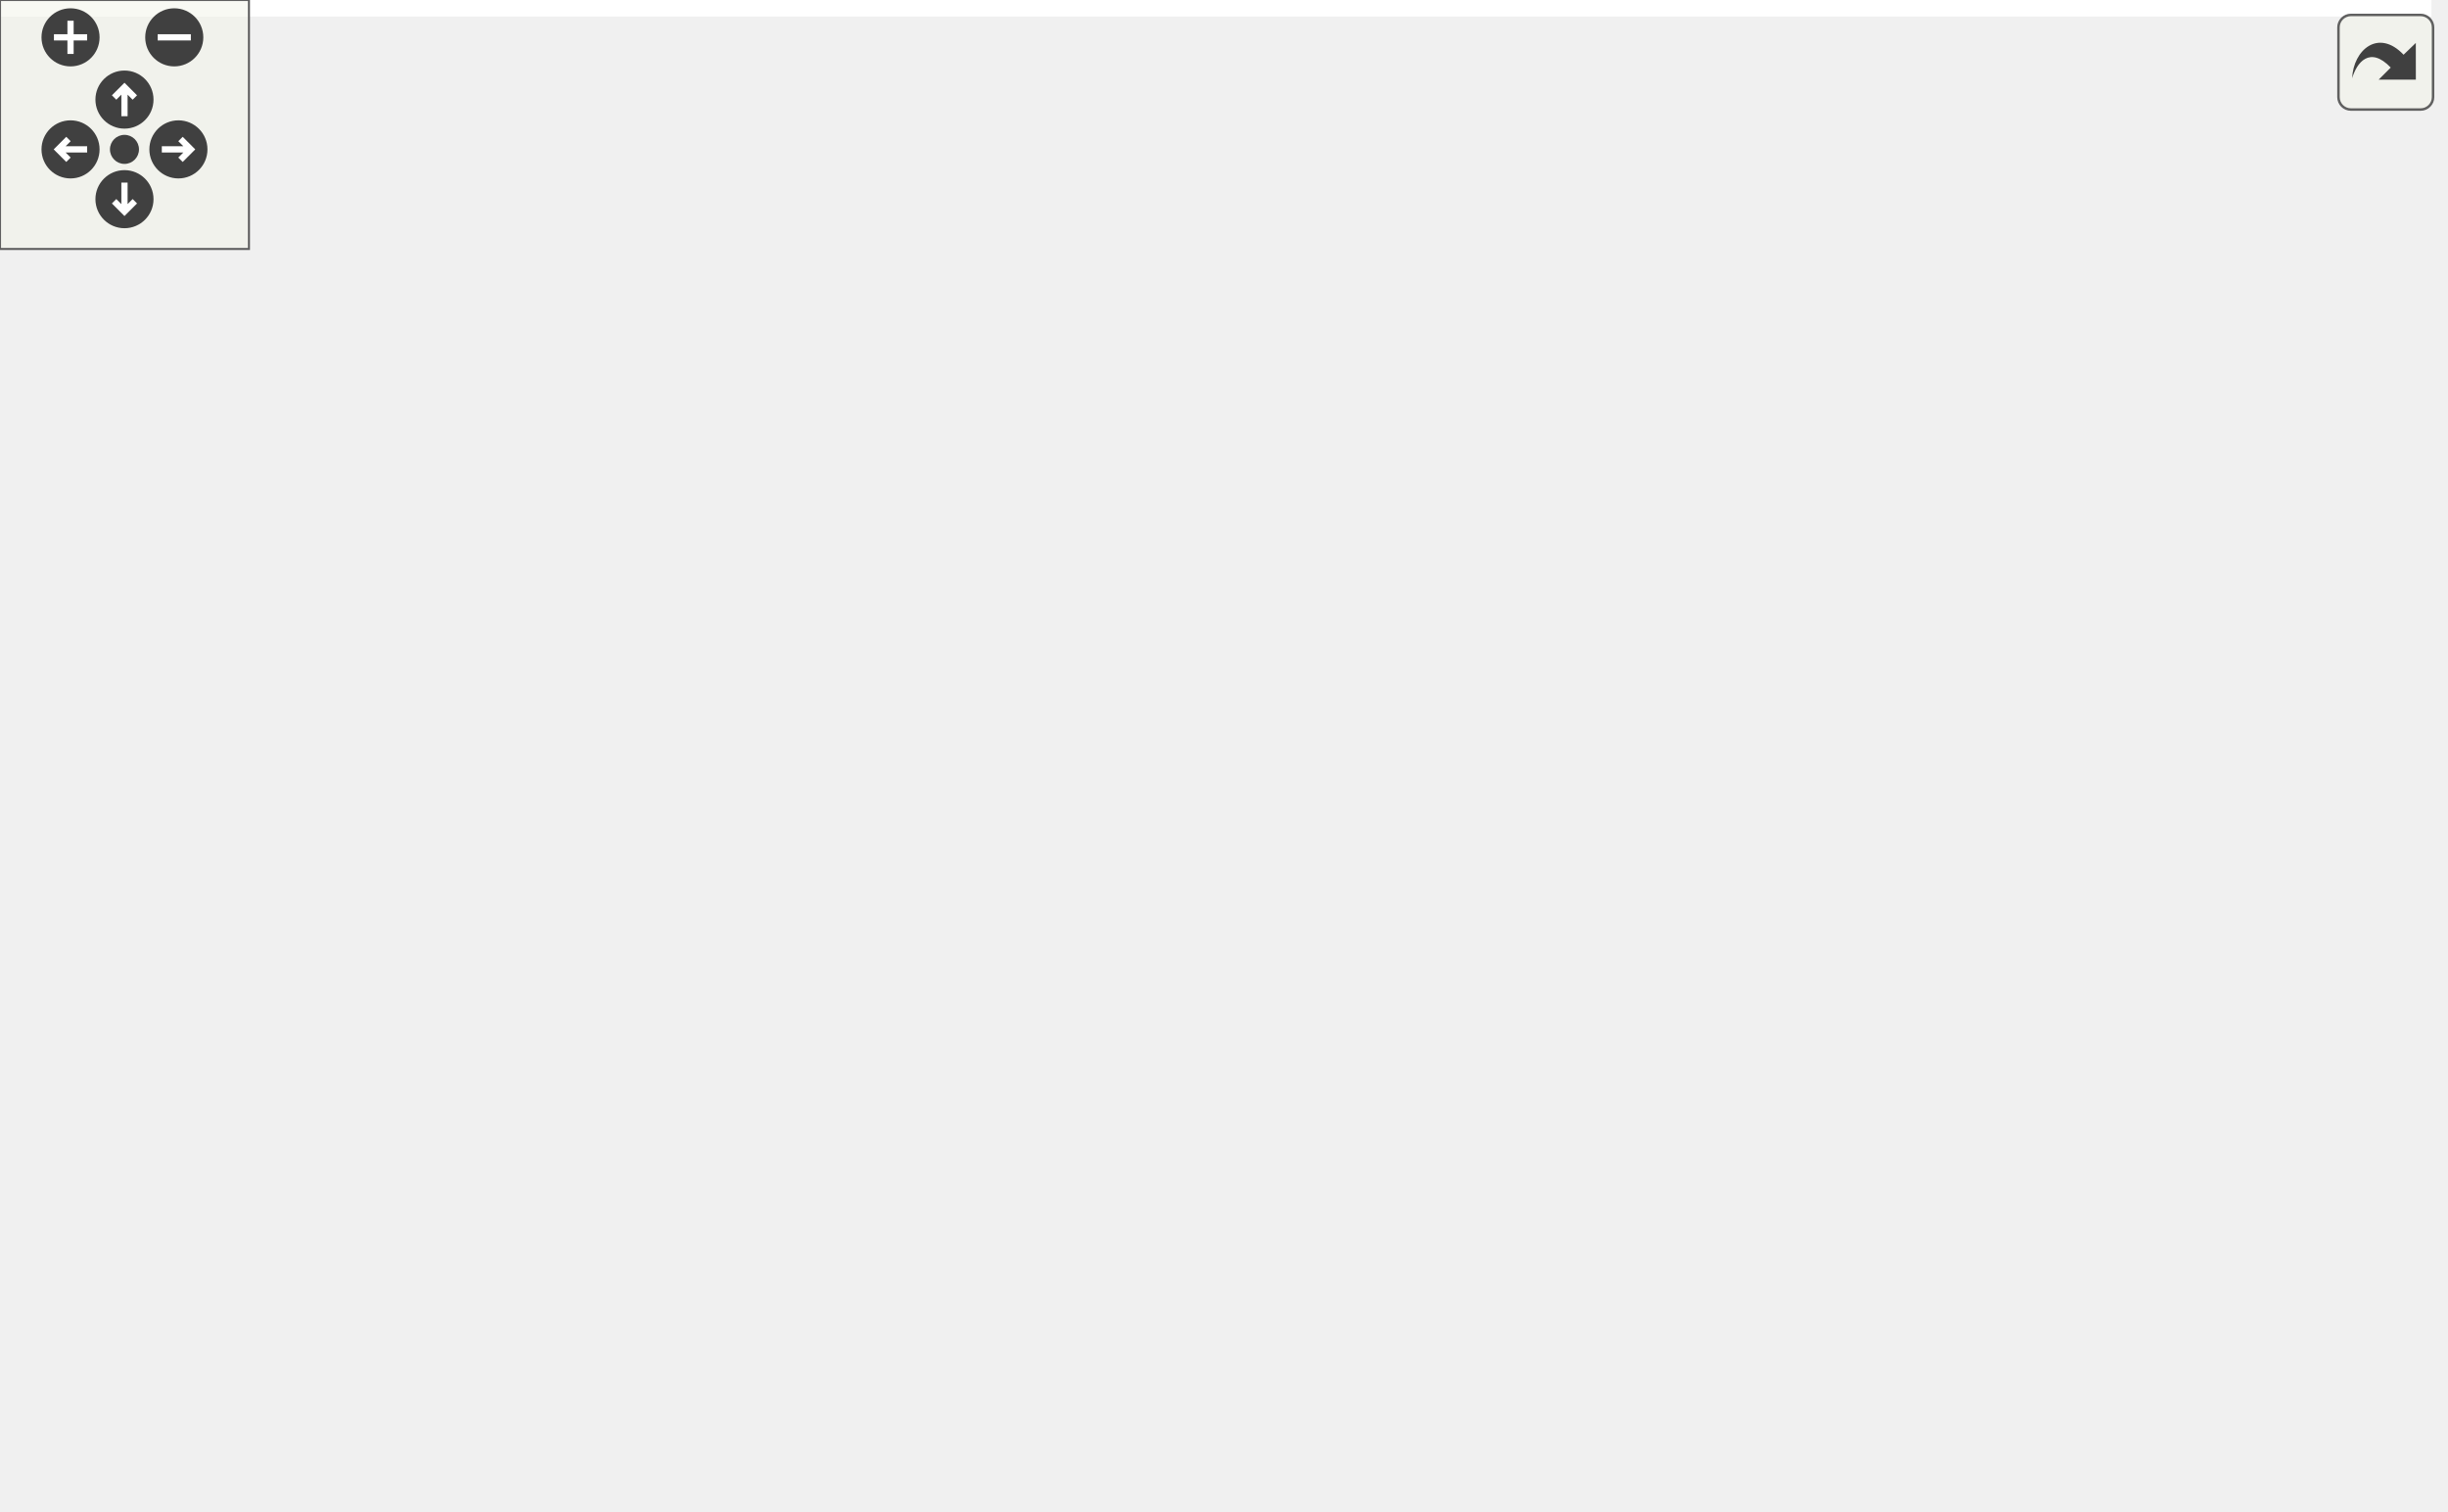
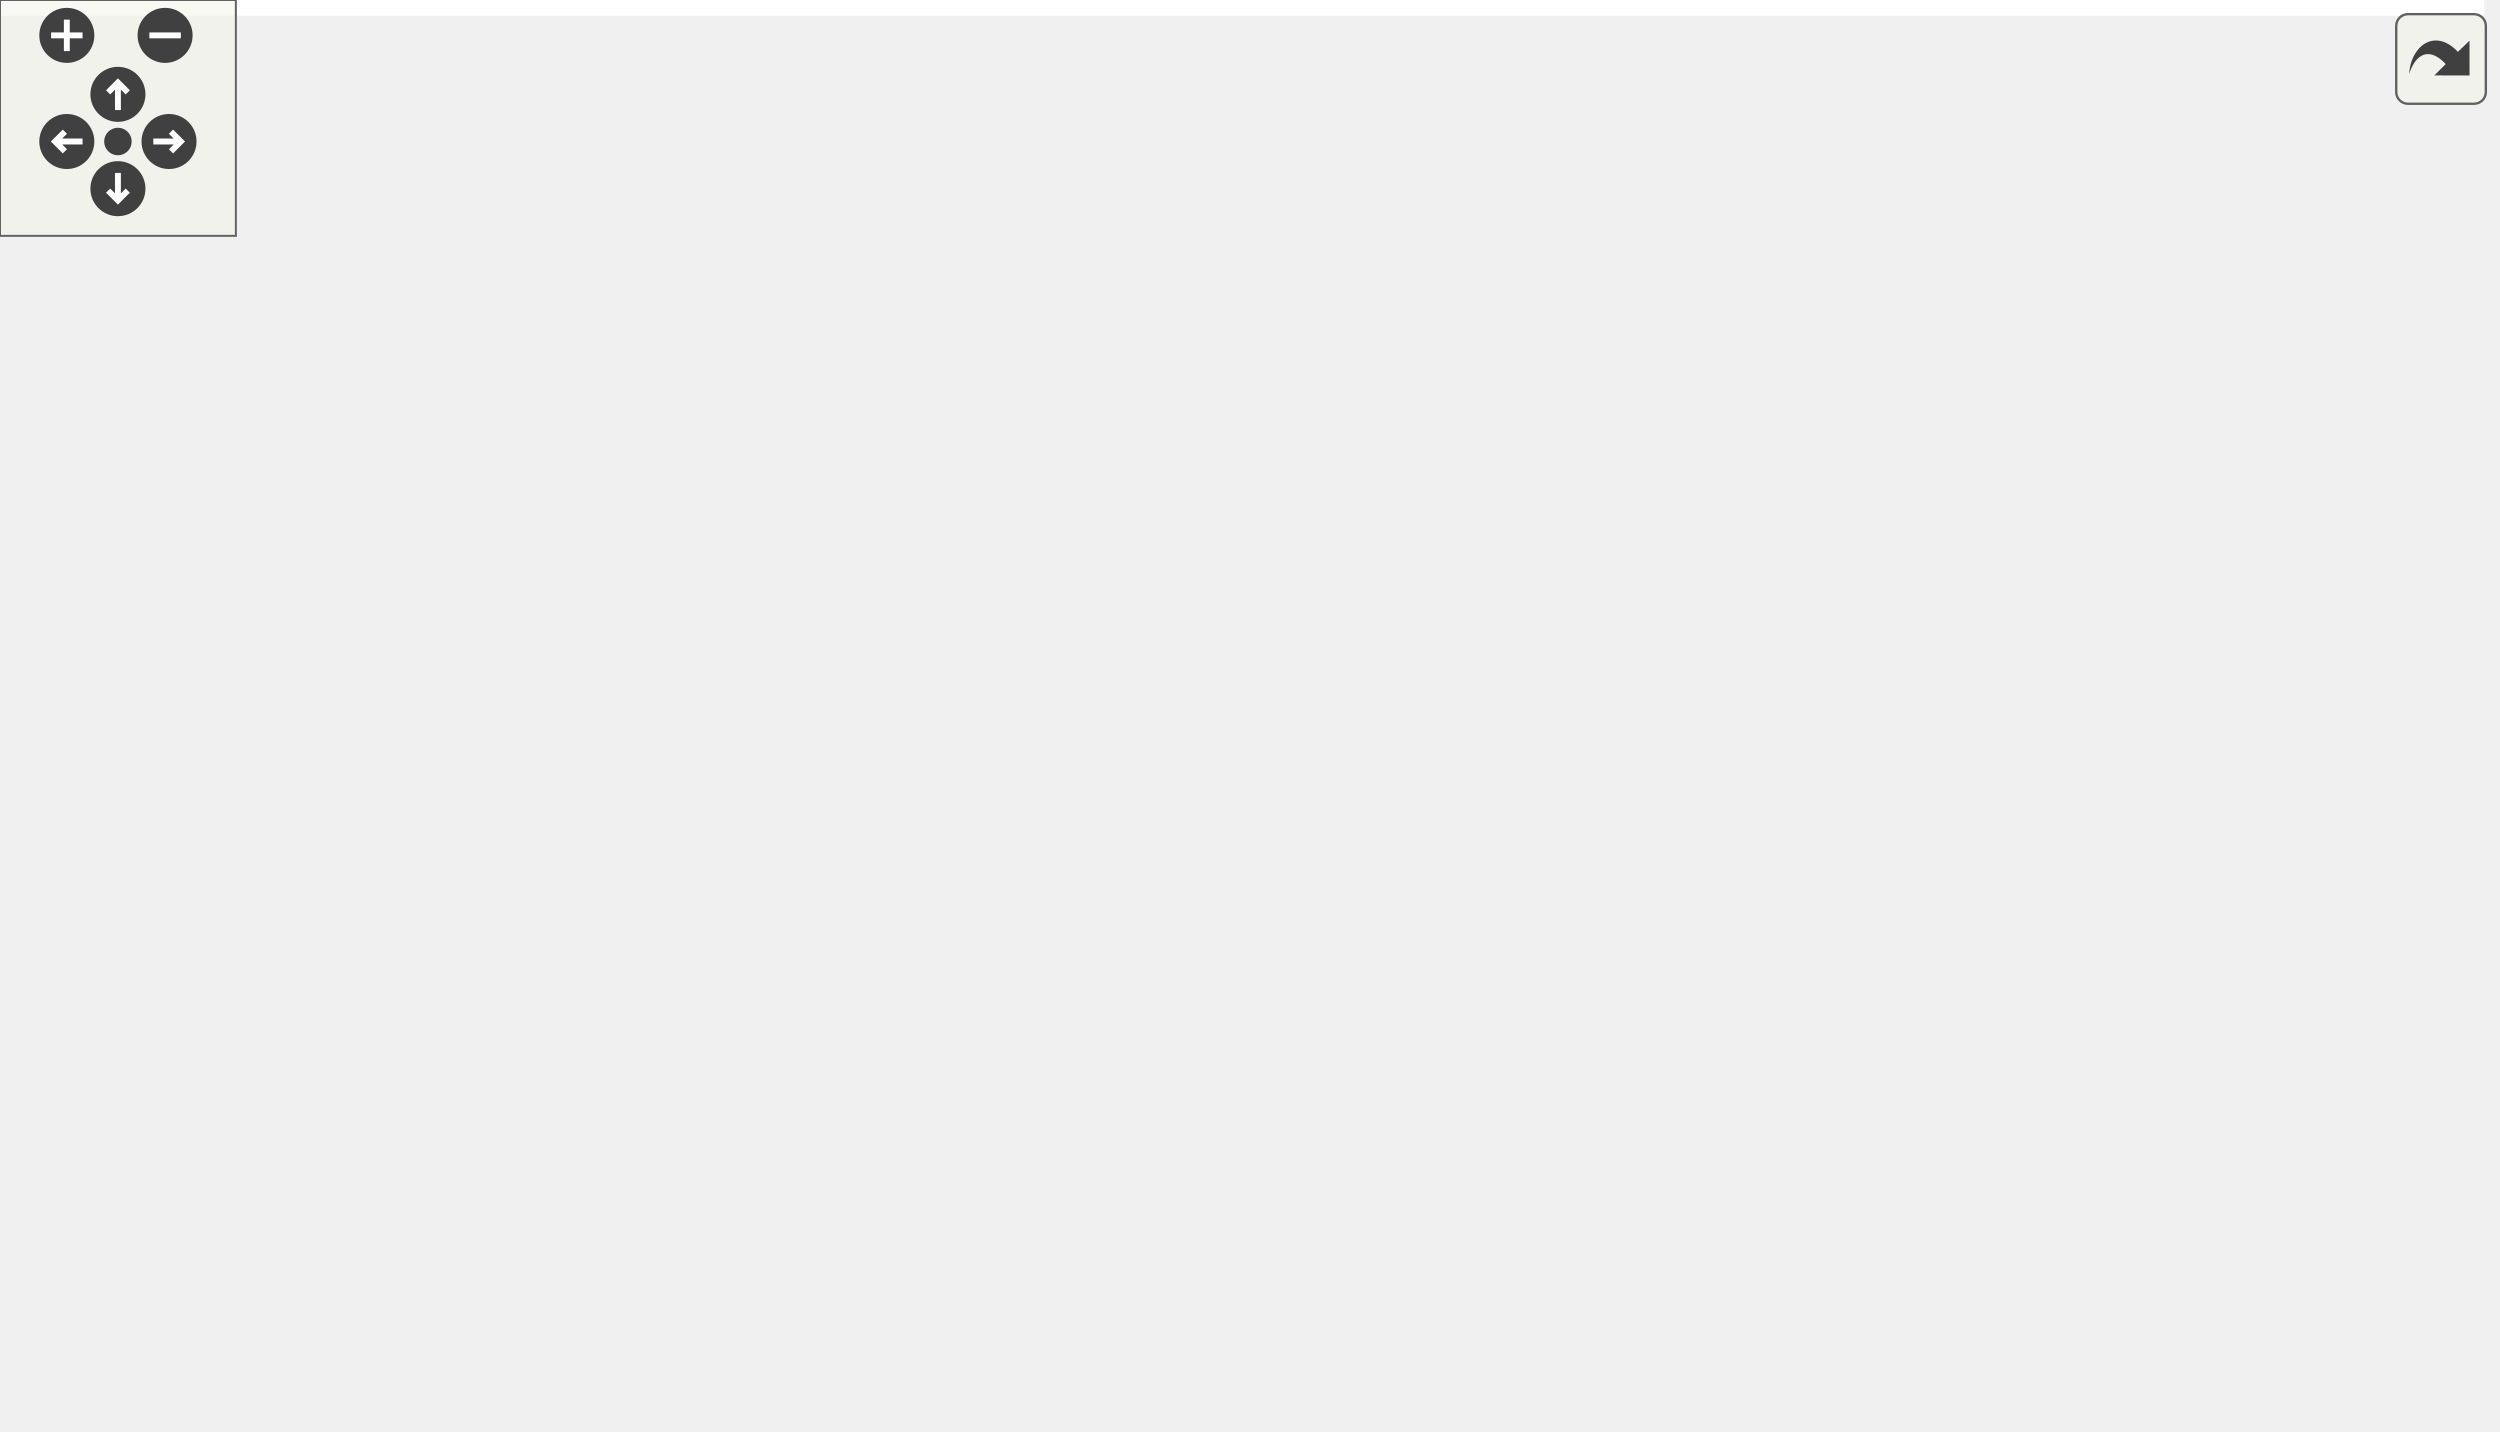
<svg xmlns="http://www.w3.org/2000/svg" xmlns:xlink="http://www.w3.org/1999/xlink" id="main" version="1.1" xml:space="preserve">
  <style type="text/css">
.edge:hover path { stroke: red; }
.edge:hover polygon { stroke: red; fill: red; }
</style>
  <defs>
    <circle id="rim" cx="0" cy="0" r="7" />
    <circle id="rim2" cx="0" cy="0" r="3.5" />
    <g id="zoomPlus">
      <use xlink:href="#rim" fill="#404040">
        <set attributeName="fill" to="#808080" begin="zoomplus.mouseover" end="zoomplus.mouseout" />
      </use>
      <path d="M-4,0h8M0,-4v8" fill="none" stroke="white" stroke-width="1.5" pointer-events="none" />
    </g>
    <g id="zoomMin">
      <use xlink:href="#rim" fill="#404040">
        <set attributeName="fill" to="#808080" begin="zoomminus.mouseover" end="zoomminus.mouseout" />
      </use>
      <path d="M-4,0h8" fill="none" stroke="white" stroke-width="1.5" pointer-events="none" />
    </g>
    <g id="dirArrow">
      <path fill="none" stroke="white" stroke-width="1.5" d="M0,-3.0v7 M-2.5,-0.5L0,-3.0L2.5,-0.5" />
    </g>
    <g id="resetDef">
      <use xlink:href="#rim2" fill="#404040">
        <set attributeName="fill" to="#808080" begin="reset.mouseover" end="reset.mouseout" />
      </use>
    </g>
  </defs>
  <svg id="graph" class="graph">
    <g id="viewport">
-       <polygon fill="white" stroke="none" points="-4,4 -4,-304 585.997,-304 585.997,4 -4,4" />
+       <polygon fill="white" stroke="none" points="-4,4 -4,-304 631.997,-304 631.997,4 -4,4" />
      <g id="node1" class="node">
        <polygon fill="#bfbfbf" stroke="black" points="181.997,-280.5 181.997,-299.5 319.997,-299.5 319.997,-280.5 181.997,-280.5" />
        <text text-anchor="middle" x="250.997" y="-287.5" font-family="Helvetica,sans-Serif" font-size="10.00">src/Capacites/_Capacites.h</text>
      </g>
      <g id="node2" class="node">
        <g id="a_node2">
          <a xlink:href="_cap_test_8h.html" target="_top" xlink:title="CapTest.h">
            <polygon fill="white" stroke="black" points="219.997,-224.5 219.997,-243.5 281.997,-243.5 281.997,-224.5 219.997,-224.5" />
            <text text-anchor="middle" x="250.997" y="-231.5" font-family="Helvetica,sans-Serif" font-size="10.00">CapTest.h</text>
          </a>
        </g>
      </g>
      <g id="edge1" class="edge">
        <path fill="none" stroke="midnightblue" d="M250.997,-280.083C250.997,-273.006 250.997,-262.861 250.997,-253.986" />
        <polygon fill="midnightblue" stroke="midnightblue" points="254.497,-253.751 250.997,-243.751 247.497,-253.751 254.497,-253.751" />
      </g>
-       <g id="node12" class="node">
-         <g id="a_node12">
+       <g id="node13" class="node">
+         <g id="a_node13">
          <a xlink:href="_cap_piou_8h.html" target="_top" xlink:title="CapPiou.h">
            <polygon fill="white" stroke="black" points="91.997,-224.5 91.997,-243.5 153.997,-243.5 153.997,-224.5 91.997,-224.5" />
            <text text-anchor="middle" x="122.997" y="-231.5" font-family="Helvetica,sans-Serif" font-size="10.00">CapPiou.h</text>
          </a>
        </g>
      </g>
-       <g id="edge18" class="edge">
+       <g id="edge19" class="edge">
        <path fill="none" stroke="midnightblue" d="M230.715,-280.444C209.65,-271.557 176.481,-257.563 152.512,-247.451" />
        <polygon fill="midnightblue" stroke="midnightblue" points="153.759,-244.179 143.184,-243.516 151.038,-250.628 153.759,-244.179" />
      </g>
-       <g id="node14" class="node">
-         <g id="a_node14">
+       <g id="node15" class="node">
+         <g id="a_node15">
          <a xlink:href="_cap_dash_8h.html" target="_top" xlink:title="CapDash.h">
            <polygon fill="white" stroke="black" points="313.997,-224.5 313.997,-243.5 379.997,-243.5 379.997,-224.5 313.997,-224.5" />
            <text text-anchor="middle" x="346.997" y="-231.5" font-family="Helvetica,sans-Serif" font-size="10.00">CapDash.h</text>
          </a>
        </g>
      </g>
-       <g id="edge23" class="edge">
+       <g id="edge24" class="edge">
        <path fill="none" stroke="midnightblue" d="M266.421,-280.324C281.537,-271.822 304.813,-258.729 322.469,-248.797" />
        <polygon fill="midnightblue" stroke="midnightblue" points="324.612,-251.608 331.612,-243.655 321.18,-245.507 324.612,-251.608" />
      </g>
      <g id="node3" class="node">
        <g id="a_node3">
          <a xlink:href="_capacite_8h.html" target="_top" xlink:title="Capacite.h">
            <polygon fill="white" stroke="black" points="328.997,-168.5 328.997,-187.5 392.997,-187.5 392.997,-168.5 328.997,-168.5" />
            <text text-anchor="middle" x="360.997" y="-175.5" font-family="Helvetica,sans-Serif" font-size="10.00">Capacite.h</text>
          </a>
        </g>
      </g>
      <g id="edge2" class="edge">
        <path fill="none" stroke="midnightblue" d="M268.671,-224.324C286.392,-215.625 313.901,-202.12 334.286,-192.113" />
        <polygon fill="midnightblue" stroke="midnightblue" points="335.934,-195.203 343.368,-187.655 332.849,-188.919 335.934,-195.203" />
      </g>
      <g id="node7" class="node">
        <g id="a_node7">
          <a xlink:href="_projectile_8h.html" target="_top" xlink:title="../Projectiles/Projectile.h">
            <polygon fill="white" stroke="black" points="125.497,-112.5 125.497,-131.5 248.497,-131.5 248.497,-112.5 125.497,-112.5" />
            <text text-anchor="middle" x="186.997" y="-119.5" font-family="Helvetica,sans-Serif" font-size="10.00">../Projectiles/Projectile.h</text>
          </a>
        </g>
      </g>
-       <g id="edge15" class="edge">
+       <g id="edge16" class="edge">
        <path fill="none" stroke="midnightblue" d="M227.209,-224.499C211.276,-217.413 191.534,-205.605 181.997,-188 174.256,-173.708 176.773,-154.996 180.476,-141.321" />
        <polygon fill="midnightblue" stroke="midnightblue" points="183.867,-142.203 183.526,-131.614 177.189,-140.104 183.867,-142.203" />
      </g>
-       <g id="node11" class="node">
-         <g id="a_node11">
+       <g id="node12" class="node">
+         <g id="a_node12">
          <a xlink:href="_proj_test_8h.html" target="_top" xlink:title="../Projectiles/ProjTest.h">
            <polygon fill="white" stroke="black" points="191.497,-168.5 191.497,-187.5 310.497,-187.5 310.497,-168.5 191.497,-168.5" />
            <text text-anchor="middle" x="250.997" y="-175.5" font-family="Helvetica,sans-Serif" font-size="10.00">../Projectiles/ProjTest.h</text>
          </a>
        </g>
      </g>
-       <g id="edge16" class="edge">
+       <g id="edge17" class="edge">
        <path fill="none" stroke="midnightblue" d="M250.997,-224.083C250.997,-217.006 250.997,-206.861 250.997,-197.986" />
        <polygon fill="midnightblue" stroke="midnightblue" points="254.497,-197.751 250.997,-187.751 247.497,-197.751 254.497,-197.751" />
      </g>
      <g id="node4" class="node">
-         <polygon fill="white" stroke="#bfbfbf" points="299.997,-0.5 299.997,-19.5 343.997,-19.5 343.997,-0.5 299.997,-0.5" />
-         <text text-anchor="middle" x="321.997" y="-7.5" font-family="Helvetica,sans-Serif" font-size="10.00">vector</text>
+         <polygon fill="white" stroke="#bfbfbf" points="275.997,-0.5 275.997,-19.5 319.997,-19.5 319.997,-0.5 275.997,-0.5" />
+         <text text-anchor="middle" x="297.997" y="-7.5" font-family="Helvetica,sans-Serif" font-size="10.00">vector</text>
      </g>
      <g id="edge3" class="edge">
-         <path fill="none" stroke="midnightblue" d="M359.219,-168.463C355.062,-148.649 344.284,-98.022 333.997,-56 331.856,-47.253 329.307,-37.599 327.11,-29.484" />
-         <polygon fill="midnightblue" stroke="midnightblue" points="330.42,-28.32 324.403,-19.6 323.668,-30.169 330.42,-28.32" />
+         <path fill="none" stroke="midnightblue" d="M360.41,-168.353C358.739,-147.876 352.797,-95.203 333.997,-56 328.989,-45.555 321.147,-35.353 314.059,-27.311" />
+         <polygon fill="midnightblue" stroke="midnightblue" points="316.459,-24.752 307.096,-19.793 311.323,-29.508 316.459,-24.752" />
      </g>
      <g id="node5" class="node">
        <polygon fill="white" stroke="#bfbfbf" points="283.497,-56.5 283.497,-75.5 324.497,-75.5 324.497,-56.5 283.497,-56.5" />
        <text text-anchor="middle" x="303.997" y="-63.5" font-family="Helvetica,sans-Serif" font-size="10.00">string</text>
      </g>
      <g id="edge4" class="edge">
        <path fill="none" stroke="midnightblue" d="M356.525,-168.368C347.201,-150.376 325.528,-108.55 313.131,-84.627" />
        <polygon fill="midnightblue" stroke="midnightblue" points="316.158,-82.86 308.449,-75.591 309.943,-86.081 316.158,-82.86" />
      </g>
      <g id="node6" class="node">
        <polygon fill="white" stroke="#bfbfbf" points="208.997,-56.5 208.997,-75.5 264.997,-75.5 264.997,-56.5 208.997,-56.5" />
        <text text-anchor="middle" x="236.997" y="-63.5" font-family="Helvetica,sans-Serif" font-size="10.00">algorithm</text>
      </g>
      <g id="edge5" class="edge">
        <path fill="none" stroke="midnightblue" d="M351.267,-168.368C330.351,-149.814 280.863,-105.913 254.4,-82.438" />
        <polygon fill="midnightblue" stroke="midnightblue" points="256.486,-79.609 246.682,-75.591 251.84,-84.846 256.486,-79.609" />
      </g>
      <g id="edge6" class="edge">
        <path fill="none" stroke="midnightblue" d="M333.427,-168.444C303.9,-159.28 256.88,-144.688 224.115,-134.519" />
        <polygon fill="midnightblue" stroke="midnightblue" points="225.027,-131.138 214.439,-131.516 222.952,-137.823 225.027,-131.138" />
      </g>
      <g id="node8" class="node">
        <g id="a_node8">
          <a xlink:href="_entite_8h.html" target="_top" xlink:title="../Entite.h">
            <polygon fill="white" stroke="black" points="381.497,-56.5 381.497,-75.5 440.497,-75.5 440.497,-56.5 381.497,-56.5" />
            <text text-anchor="middle" x="410.997" y="-63.5" font-family="Helvetica,sans-Serif" font-size="10.00">../Entite.h</text>
          </a>
        </g>
      </g>
-       <g id="edge14" class="edge">
+       <g id="edge15" class="edge">
        <path fill="none" stroke="midnightblue" d="M364.921,-168.368C373.063,-150.456 391.941,-108.923 402.839,-84.948" />
        <polygon fill="midnightblue" stroke="midnightblue" points="406.14,-86.143 407.092,-75.591 399.768,-83.247 406.14,-86.143" />
      </g>
      <g id="edge7" class="edge">
-         <path fill="none" stroke="midnightblue" d="M186.238,-112.287C185.541,-98.632 186.236,-72.094 199.997,-56 222.503,-29.679 261.844,-18.744 289.762,-14.207" />
-         <polygon fill="midnightblue" stroke="midnightblue" points="290.441,-17.645 299.844,-12.763 289.449,-10.716 290.441,-17.645" />
+         <path fill="none" stroke="midnightblue" d="M186.388,-112.41C185.896,-98.924 186.867,-72.612 199.997,-56 216.233,-35.459 243.977,-23.931 265.81,-17.699" />
+         <polygon fill="midnightblue" stroke="midnightblue" points="266.879,-21.037 275.669,-15.122 265.109,-14.265 266.879,-21.037" />
      </g>
      <g id="edge8" class="edge">
        <path fill="none" stroke="midnightblue" d="M205.536,-112.444C224.62,-103.636 254.572,-89.812 276.433,-79.722" />
        <polygon fill="midnightblue" stroke="midnightblue" points="277.932,-82.885 285.545,-75.516 274.999,-76.529 277.932,-82.885" />
      </g>
      <g id="edge9" class="edge">
        <path fill="none" stroke="midnightblue" d="M195.254,-112.083C202.462,-104.298 213.107,-92.802 221.843,-83.367" />
        <polygon fill="midnightblue" stroke="midnightblue" points="224.669,-85.467 228.895,-75.751 219.532,-80.711 224.669,-85.467" />
      </g>
      <g id="edge10" class="edge">
        <path fill="none" stroke="midnightblue" d="M222.491,-112.444C263.063,-102.663 329.292,-86.697 371.476,-76.527" />
        <polygon fill="midnightblue" stroke="midnightblue" points="372.492,-79.883 381.393,-74.137 370.851,-73.078 372.492,-79.883" />
      </g>
      <g id="edge11" class="edge">
-         <path fill="none" stroke="midnightblue" d="M396.698,-56.324C382.814,-47.9 361.505,-34.971 345.194,-25.074" />
-         <polygon fill="midnightblue" stroke="midnightblue" points="346.626,-21.849 336.261,-19.654 342.995,-27.834 346.626,-21.849" />
+         <path fill="none" stroke="midnightblue" d="M393.092,-56.444C374.743,-47.675 345.992,-33.935 324.904,-23.858" />
+         <polygon fill="midnightblue" stroke="midnightblue" points="326.351,-20.67 315.819,-19.516 323.332,-26.986 326.351,-20.67" />
      </g>
      <g id="node9" class="node">
-         <polygon fill="white" stroke="#bfbfbf" points="361.997,-0.5 361.997,-19.5 459.997,-19.5 459.997,-0.5 361.997,-0.5" />
-         <text text-anchor="middle" x="410.997" y="-7.5" font-family="Helvetica,sans-Serif" font-size="10.00">SFML/System.hpp</text>
+         <polygon fill="white" stroke="#bfbfbf" points="337.997,-0.5 337.997,-19.5 389.997,-19.5 389.997,-0.5 337.997,-0.5" />
+         <text text-anchor="middle" x="363.997" y="-7.5" font-family="Helvetica,sans-Serif" font-size="10.00">memory</text>
      </g>
      <g id="edge12" class="edge">
-         <path fill="none" stroke="midnightblue" d="M410.997,-56.083C410.997,-49.006 410.997,-38.861 410.997,-29.986" />
-         <polygon fill="midnightblue" stroke="midnightblue" points="414.497,-29.751 410.997,-19.751 407.497,-29.751 414.497,-29.751" />
+         <path fill="none" stroke="midnightblue" d="M403.236,-56.083C396.461,-48.298 386.454,-36.801 378.242,-27.366" />
+         <polygon fill="midnightblue" stroke="midnightblue" points="380.819,-24.996 371.614,-19.751 375.539,-29.592 380.819,-24.996" />
      </g>
      <g id="node10" class="node">
-         <polygon fill="white" stroke="#bfbfbf" points="477.997,-0.5 477.997,-19.5 581.997,-19.5 581.997,-0.5 477.997,-0.5" />
-         <text text-anchor="middle" x="529.997" y="-7.5" font-family="Helvetica,sans-Serif" font-size="10.00">SFML/Graphics.hpp</text>
+         <polygon fill="white" stroke="#bfbfbf" points="407.997,-0.5 407.997,-19.5 505.997,-19.5 505.997,-0.5 407.997,-0.5" />
+         <text text-anchor="middle" x="456.997" y="-7.5" font-family="Helvetica,sans-Serif" font-size="10.00">SFML/System.hpp</text>
      </g>
      <g id="edge13" class="edge">
-         <path fill="none" stroke="midnightblue" d="M429.853,-56.444C449.263,-47.636 479.727,-33.812 501.962,-23.722" />
-         <polygon fill="midnightblue" stroke="midnightblue" points="503.57,-26.836 511.23,-19.516 500.677,-20.462 503.57,-26.836" />
-       </g>
-       <g id="edge17" class="edge">
+         <path fill="none" stroke="midnightblue" d="M418.593,-56.083C425.225,-48.298 435.018,-36.801 443.056,-27.366" />
+         <polygon fill="midnightblue" stroke="midnightblue" points="445.722,-29.633 449.543,-19.751 440.394,-25.094 445.722,-29.633" />
+       </g>
+       <g id="node11" class="node">
+         <polygon fill="white" stroke="#bfbfbf" points="523.997,-0.5 523.997,-19.5 627.997,-19.5 627.997,-0.5 523.997,-0.5" />
+         <text text-anchor="middle" x="575.997" y="-7.5" font-family="Helvetica,sans-Serif" font-size="10.00">SFML/Graphics.hpp</text>
+       </g>
+       <g id="edge14" class="edge">
+         <path fill="none" stroke="midnightblue" d="M437.142,-56.444C465.021,-47.32 509.346,-32.813 540.397,-22.651" />
+         <polygon fill="midnightblue" stroke="midnightblue" points="541.56,-25.953 549.975,-19.516 539.382,-19.3 541.56,-25.953" />
+       </g>
+       <g id="edge18" class="edge">
        <path fill="none" stroke="midnightblue" d="M240.715,-168.324C231.161,-160.263 216.718,-148.077 205.213,-138.369" />
        <polygon fill="midnightblue" stroke="midnightblue" points="207.367,-135.608 197.467,-131.834 202.853,-140.958 207.367,-135.608" />
      </g>
-       <g id="edge19" class="edge">
+       <g id="edge20" class="edge">
        <path fill="none" stroke="midnightblue" d="M154.112,-225.94C196.254,-216.379 271.621,-199.279 318.822,-188.569" />
        <polygon fill="midnightblue" stroke="midnightblue" points="319.756,-191.946 328.733,-186.32 318.207,-185.12 319.756,-191.946" />
      </g>
-       <g id="edge20" class="edge">
+       <g id="edge21" class="edge">
        <path fill="none" stroke="midnightblue" d="M91.73,-227.996C48.925,-219.804 -19.836,-201.042 5.997,-168 19.718,-150.45 70.977,-138.766 115.459,-131.712" />
        <polygon fill="midnightblue" stroke="midnightblue" points="116.059,-135.161 125.416,-130.19 115.002,-128.241 116.059,-135.161" />
      </g>
-       <g id="node13" class="node">
-         <g id="a_node13">
+       <g id="node14" class="node">
+         <g id="a_node14">
          <a xlink:href="_proj_piou_8h.html" target="_top" xlink:title="../Projectiles/ProjPiou.h">
            <polygon fill="white" stroke="black" points="15.497,-168.5 15.497,-187.5 134.497,-187.5 134.497,-168.5 15.497,-168.5" />
            <text text-anchor="middle" x="74.997" y="-175.5" font-family="Helvetica,sans-Serif" font-size="10.00">../Projectiles/ProjPiou.h</text>
          </a>
        </g>
      </g>
-       <g id="edge21" class="edge">
+       <g id="edge22" class="edge">
        <path fill="none" stroke="midnightblue" d="M115.071,-224.083C108.151,-216.298 97.932,-204.801 89.545,-195.367" />
        <polygon fill="midnightblue" stroke="midnightblue" points="92.036,-192.9 82.776,-187.751 86.804,-197.55 92.036,-192.9" />
      </g>
-       <g id="edge22" class="edge">
+       <g id="edge23" class="edge">
        <path fill="none" stroke="midnightblue" d="M92.992,-168.324C111.035,-159.625 139.044,-146.12 159.8,-136.113" />
        <polygon fill="midnightblue" stroke="midnightblue" points="161.56,-139.15 169.047,-131.655 158.52,-132.845 161.56,-139.15" />
      </g>
-       <g id="edge24" class="edge">
+       <g id="edge25" class="edge">
        <path fill="none" stroke="midnightblue" d="M349.309,-224.083C351.164,-216.927 353.833,-206.635 356.152,-197.691" />
        <polygon fill="midnightblue" stroke="midnightblue" points="359.607,-198.309 358.729,-187.751 352.831,-196.553 359.607,-198.309" />
      </g>
-       <g id="edge25" class="edge">
+       <g id="edge26" class="edge">
        <path fill="none" stroke="midnightblue" d="M363.605,-224.38C376.505,-216.708 393.571,-204.199 401.997,-188 419.033,-155.25 416.962,-110.636 413.961,-85.748" />
        <polygon fill="midnightblue" stroke="midnightblue" points="417.384,-84.954 412.537,-75.533 410.451,-85.921 417.384,-84.954" />
      </g>
-       <g id="edge26" class="edge">
+       <g id="edge27" class="edge">
        <path fill="none" stroke="midnightblue" d="M331.573,-224.324C316.458,-215.822 293.182,-202.729 275.526,-192.797" />
        <polygon fill="midnightblue" stroke="midnightblue" points="276.815,-189.507 266.383,-187.655 273.383,-195.608 276.815,-189.507" />
      </g>
    </g>
  </svg>
  <g id="navigator" transform="translate(0 0)" fill="#404254">
    <rect fill="#f2f5e9" fill-opacity="0.5" stroke="#606060" stroke-width=".5" x="0" y="0" width="60" height="60" />
    <use id="zoomplus" xlink:href="#zoomPlus" x="17" y="9" />
    <use id="zoomminus" xlink:href="#zoomMin" x="42" y="9" />
    <use id="reset" xlink:href="#resetDef" x="30" y="36" />
    <g id="arrowUp" xlink:href="#dirArrow" transform="translate(30 24)">
      <use xlink:href="#rim" fill="#404040">
        <set attributeName="fill" to="#808080" begin="arrowUp.mouseover" end="arrowUp.mouseout" />
      </use>
      <path fill="none" stroke="white" stroke-width="1.5" d="M0,-3.0v7 M-2.5,-0.5L0,-3.0L2.5,-0.5" />
    </g>
    <g id="arrowRight" xlink:href="#dirArrow" transform="rotate(90) translate(36 -43)">
      <use xlink:href="#rim" fill="#404040">
        <set attributeName="fill" to="#808080" begin="arrowRight.mouseover" end="arrowRight.mouseout" />
      </use>
      <path fill="none" stroke="white" stroke-width="1.5" d="M0,-3.0v7 M-2.5,-0.5L0,-3.0L2.5,-0.5" />
    </g>
    <g id="arrowDown" xlink:href="#dirArrow" transform="rotate(180) translate(-30 -48)">
      <use xlink:href="#rim" fill="#404040">
        <set attributeName="fill" to="#808080" begin="arrowDown.mouseover" end="arrowDown.mouseout" />
      </use>
      <path fill="none" stroke="white" stroke-width="1.5" d="M0,-3.0v7 M-2.5,-0.5L0,-3.0L2.5,-0.5" />
    </g>
    <g id="arrowLeft" xlink:href="#dirArrow" transform="rotate(270) translate(-36 17)">
      <use xlink:href="#rim" fill="#404040">
        <set attributeName="fill" to="#808080" begin="arrowLeft.mouseover" end="arrowLeft.mouseout" />
      </use>
      <path fill="none" stroke="white" stroke-width="1.5" d="M0,-3.0v7 M-2.5,-0.5L0,-3.0L2.5,-0.5" />
    </g>
  </g>
  <svg viewBox="0 0 15 15" width="100%" height="30px" preserveAspectRatio="xMaxYMin meet">
    <g id="arrow_out" transform="scale(0.3 0.3)">
      <a xlink:href="___capacites_8h__incl_org.svg" target="_base">
        <rect id="button" ry="5" rx="5" y="6" x="6" height="38" width="38" fill="#f2f5e9" fill-opacity="0.5" stroke="#606060" stroke-width="1.0" />
        <path id="arrow" d="M 11.5,31.437 C 11.94,20.098 22.043,11.323 32.159,21.979 L 37.069,17.246 C 37.069,17.246 37.088,32 37.088,32 L 22.16,31.978 C 22.16,31.978 26.998,27.14 26.998,27.14 C 18.529,18.264 13.292,25.23 11.5,31.437 z" style="fill:#404040;" />
      </a>
    </g>
  </svg>
</svg>
